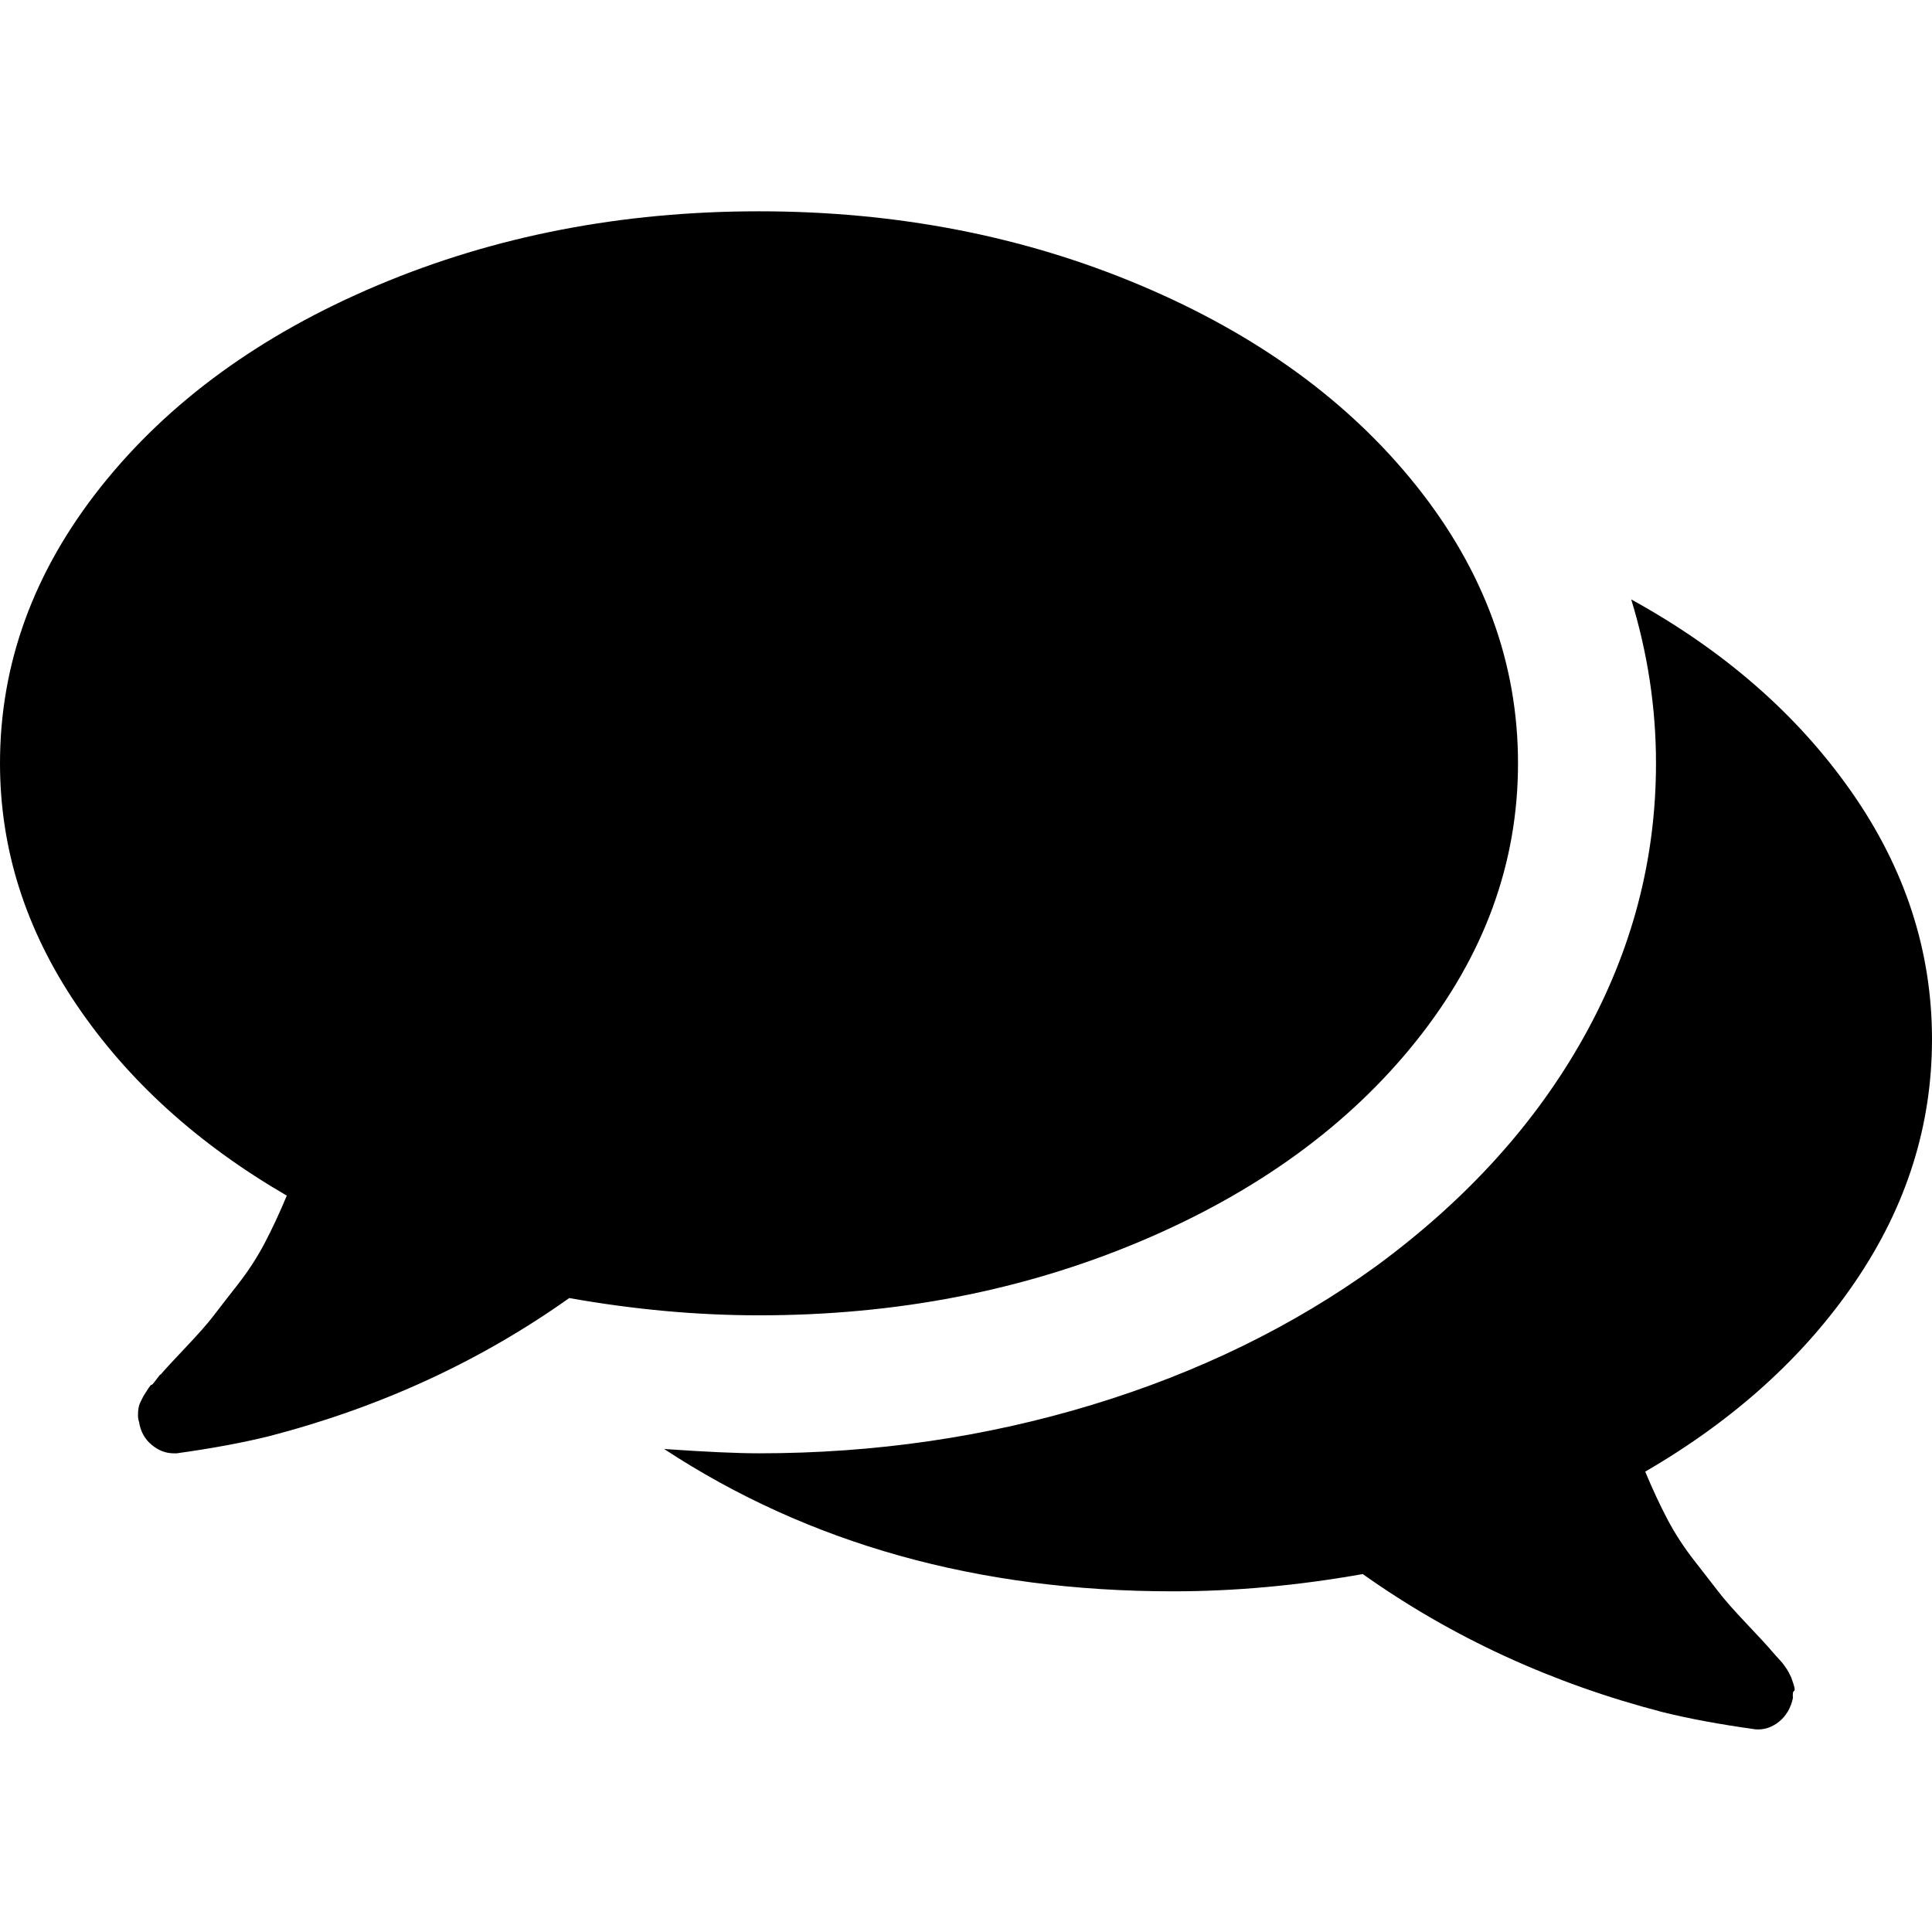
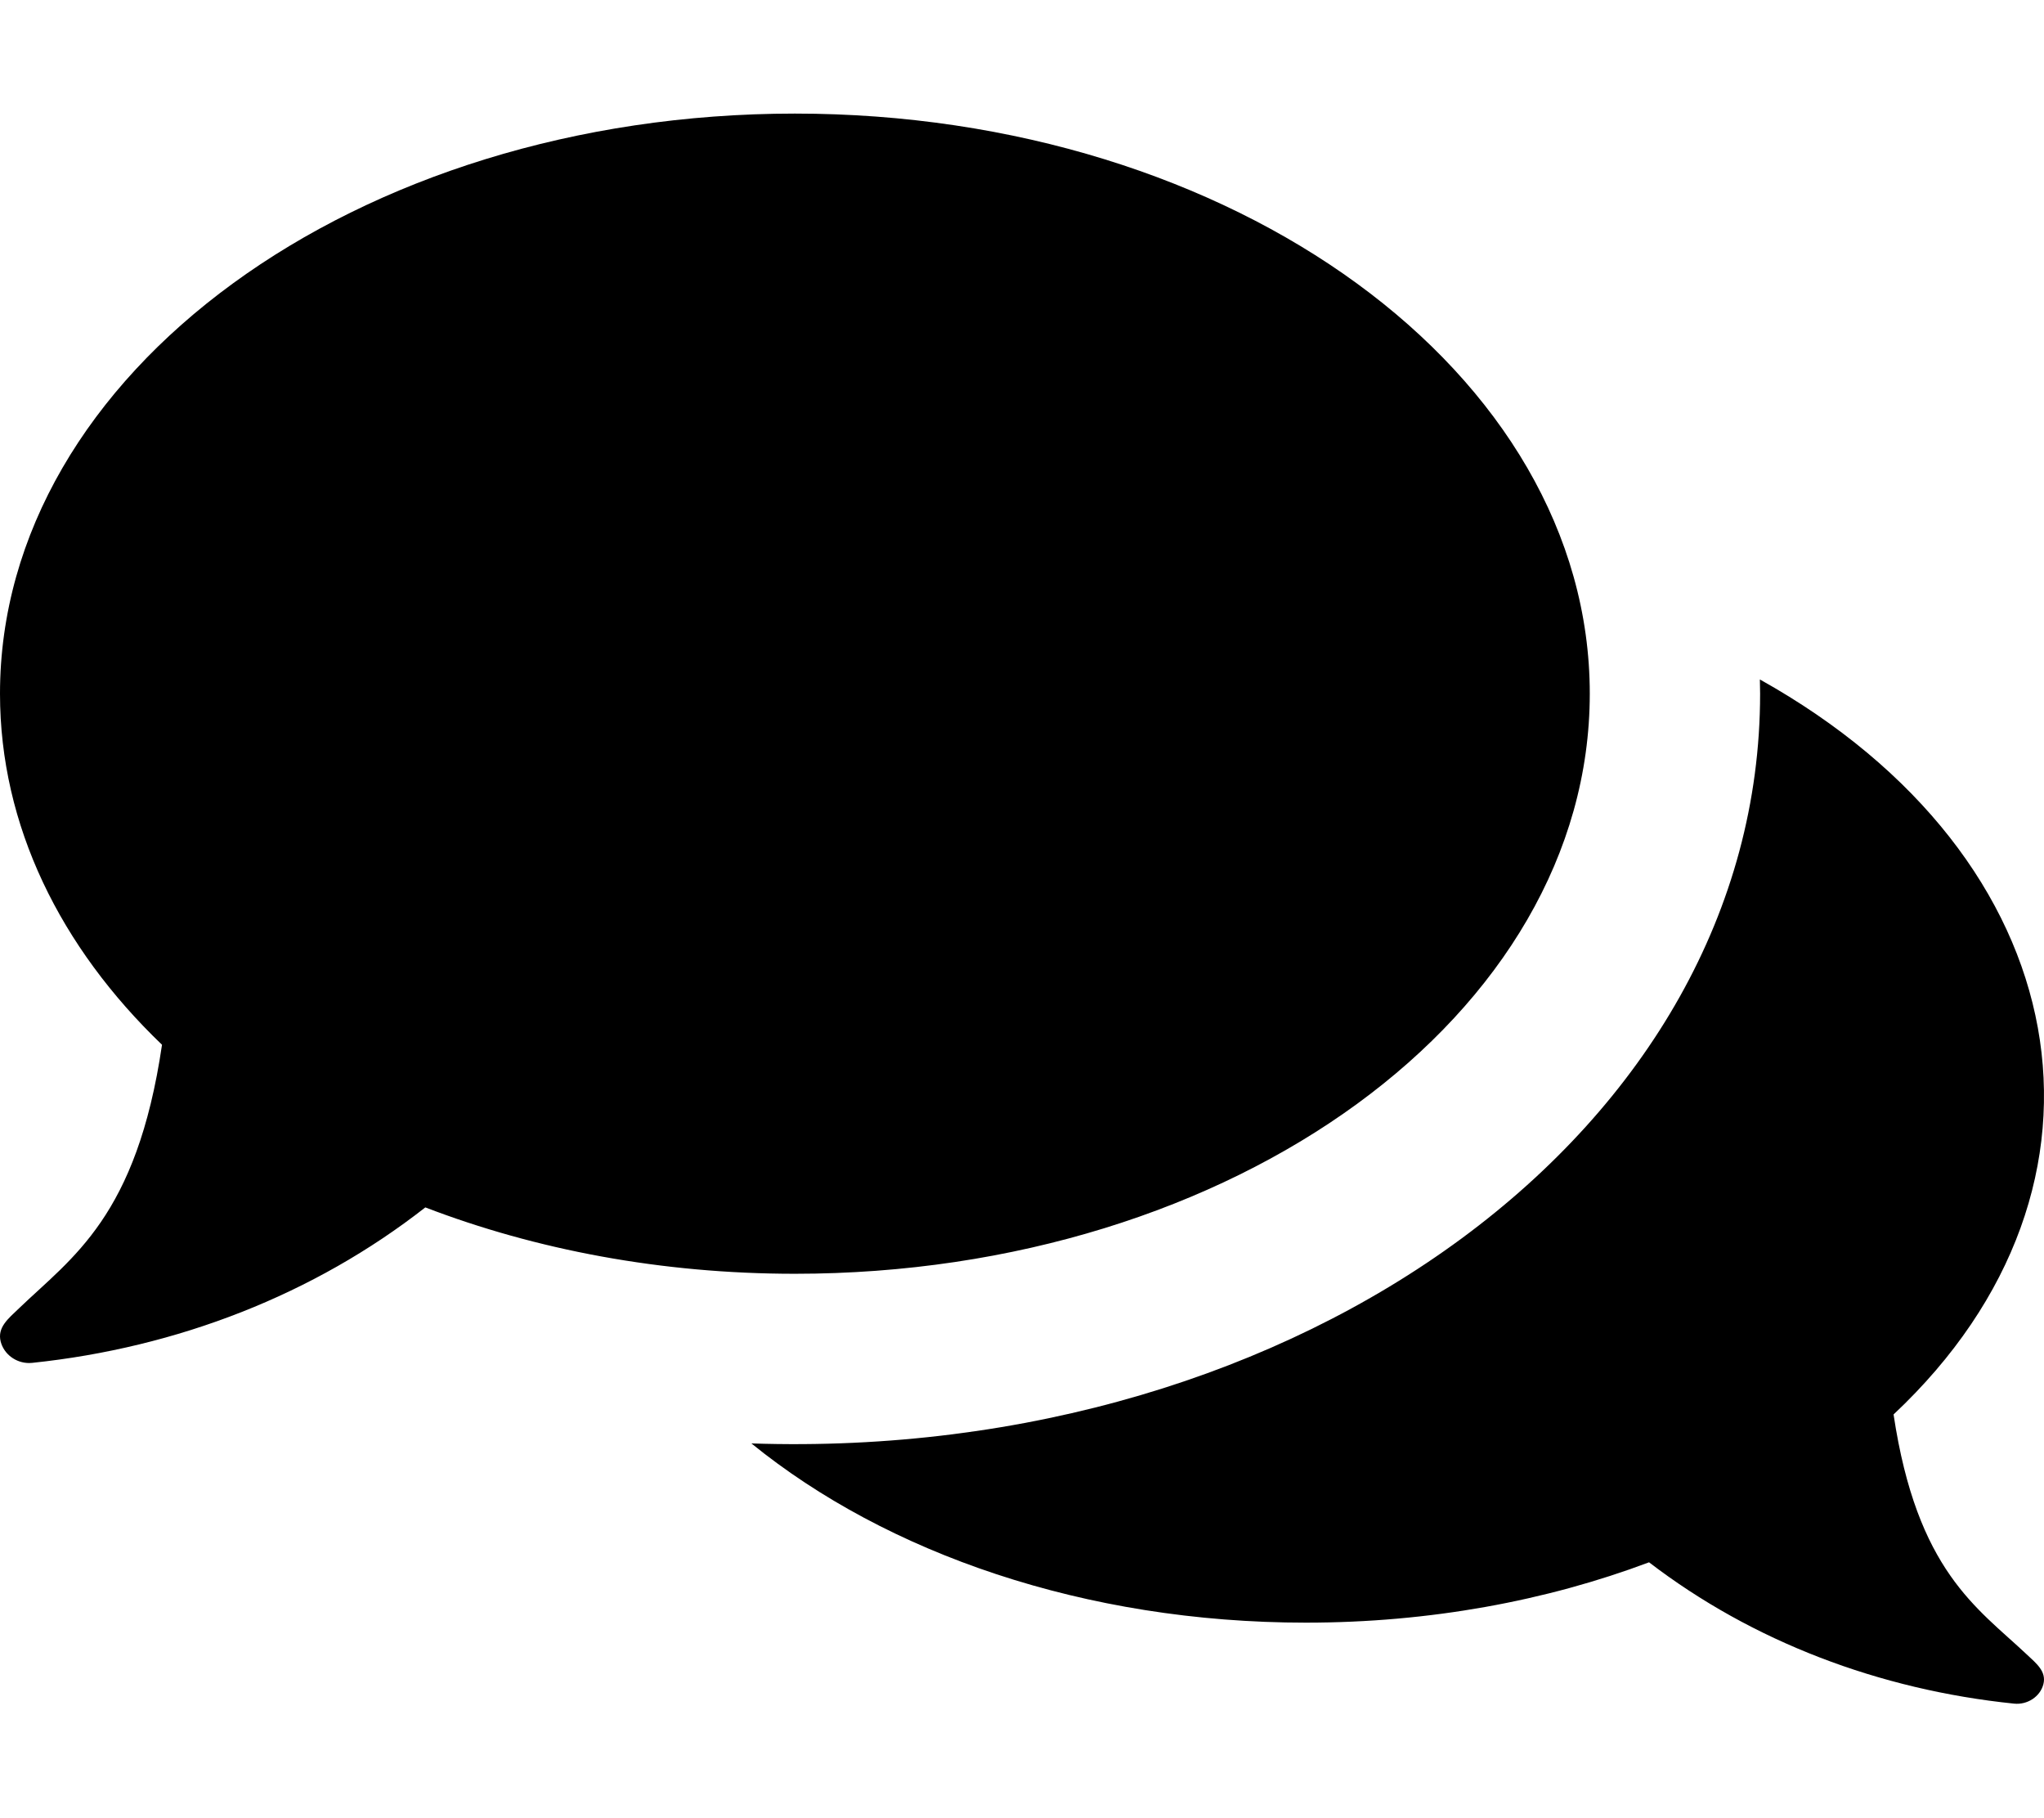
- <svg xmlns="http://www.w3.org/2000/svg" class="icon-languages" viewBox="0 0 64 64" version="1.1">
-   <g stroke="none" stroke-width="1" fill="#000000" fill-rule="evenodd">
-     <path d="M50.286,39.004 C50.286,35.694 49.167,32.635 46.929,29.825 C44.69,27.016 41.637,24.796 37.768,23.165 C33.899,21.534 29.69,20.718 25.143,20.718 C23.095,20.718 21,20.909 18.857,21.29 C15.905,19.194 12.595,17.671 8.929,16.718 C8.071,16.504 7.048,16.313 5.857,16.147 L5.75,16.147 C5.488,16.147 5.244,16.242 5.018,16.433 C4.792,16.623 4.655,16.873 4.607,17.183 C4.583,17.254 4.571,17.331 4.571,17.415 C4.571,17.498 4.577,17.575 4.589,17.647 C4.601,17.718 4.625,17.79 4.661,17.861 L4.75,18.04 C4.75,18.04 4.792,18.105 4.875,18.236 C4.958,18.367 5.006,18.427 5.018,18.415 C5.03,18.403 5.083,18.462 5.179,18.593 C5.274,18.724 5.321,18.778 5.321,18.754 C5.44,18.897 5.714,19.194 6.143,19.647 C6.571,20.099 6.881,20.45 7.071,20.7 C7.262,20.95 7.53,21.296 7.875,21.736 C8.22,22.177 8.518,22.635 8.768,23.111 C9.018,23.587 9.262,24.111 9.5,24.683 C6.548,26.397 4.226,28.504 2.536,31.004 C0.845,33.504 0,36.171 0,39.004 C0,42.313 1.119,45.373 3.357,48.183 C5.595,50.992 8.649,53.212 12.518,54.843 C16.387,56.474 20.595,57.29 25.143,57.29 C29.69,57.29 33.899,56.474 37.768,54.843 C41.637,53.212 44.69,50.992 46.929,48.183 C49.167,45.373 50.286,42.313 50.286,39.004 L50.286,39.004 Z M64,29.861 C64,27.004 63.155,24.331 61.464,21.843 C59.774,19.355 57.452,17.254 54.5,15.54 C54.738,14.968 54.982,14.444 55.232,13.968 C55.482,13.492 55.78,13.034 56.125,12.593 C56.47,12.153 56.738,11.808 56.929,11.558 C57.119,11.308 57.429,10.956 57.857,10.504 C58.286,10.052 58.56,9.754 58.679,9.611 C58.702,9.587 58.75,9.534 58.821,9.45 C58.893,9.367 58.946,9.308 58.982,9.272 C59.018,9.236 59.065,9.177 59.125,9.093 C59.185,9.01 59.226,8.944 59.25,8.897 L59.339,8.718 C59.339,8.718 59.363,8.647 59.411,8.504 C59.458,8.361 59.464,8.284 59.429,8.272 C59.393,8.26 59.381,8.183 59.393,8.04 C59.321,7.706 59.167,7.444 58.929,7.254 C58.69,7.063 58.429,6.98 58.143,7.004 C56.952,7.171 55.929,7.361 55.071,7.575 C51.405,8.528 48.095,10.052 45.143,12.147 C43,11.766 40.905,11.575 38.857,11.575 C32.405,11.575 26.786,13.147 22,16.29 C23.381,16.194 24.429,16.147 25.143,16.147 C28.976,16.147 32.655,16.683 36.179,17.754 C39.702,18.825 42.845,20.361 45.607,22.361 C48.583,24.552 50.869,27.075 52.464,29.933 C54.06,32.79 54.857,35.813 54.857,39.004 C54.857,40.837 54.583,42.647 54.036,44.433 C57.107,42.742 59.536,40.623 61.321,38.075 C63.107,35.528 64,32.79 64,29.861 L64,29.861 Z" transform="translate(32, 32.14484) scale(1, -1) translate(-32, -32.14484)" />
-   </g>
+ <svg xmlns="http://www.w3.org/2000/svg" viewBox="0 0 576 512">
+   <path d="M224 358.857c-37.599 0-73.027-6.763-104.143-18.7-31.375 24.549-69.869 39.508-110.764 43.796a8.632 8.632 0 0 1-.89.047c-3.736 0-7.111-2.498-8.017-6.061-.98-3.961 2.088-6.399 5.126-9.305 15.017-14.439 33.222-25.79 40.342-74.297C17.015 266.886 0 232.622 0 195.429 0 105.16 100.297 32 224 32s224 73.159 224 163.429c-.001 90.332-100.297 163.428-224 163.428zm347.067 107.174c-13.944-13.127-30.849-23.446-37.46-67.543 68.808-64.568 52.171-156.935-37.674-207.065.031 1.334.066 2.667.066 4.006 0 122.493-129.583 216.394-284.252 211.222 38.121 30.961 93.989 50.492 156.252 50.492 34.914 0 67.811-6.148 96.704-17 29.134 22.317 64.878 35.916 102.853 39.814 3.786.395 7.363-1.973 8.27-5.467.911-3.601-1.938-5.817-4.759-8.459z" />
</svg>
